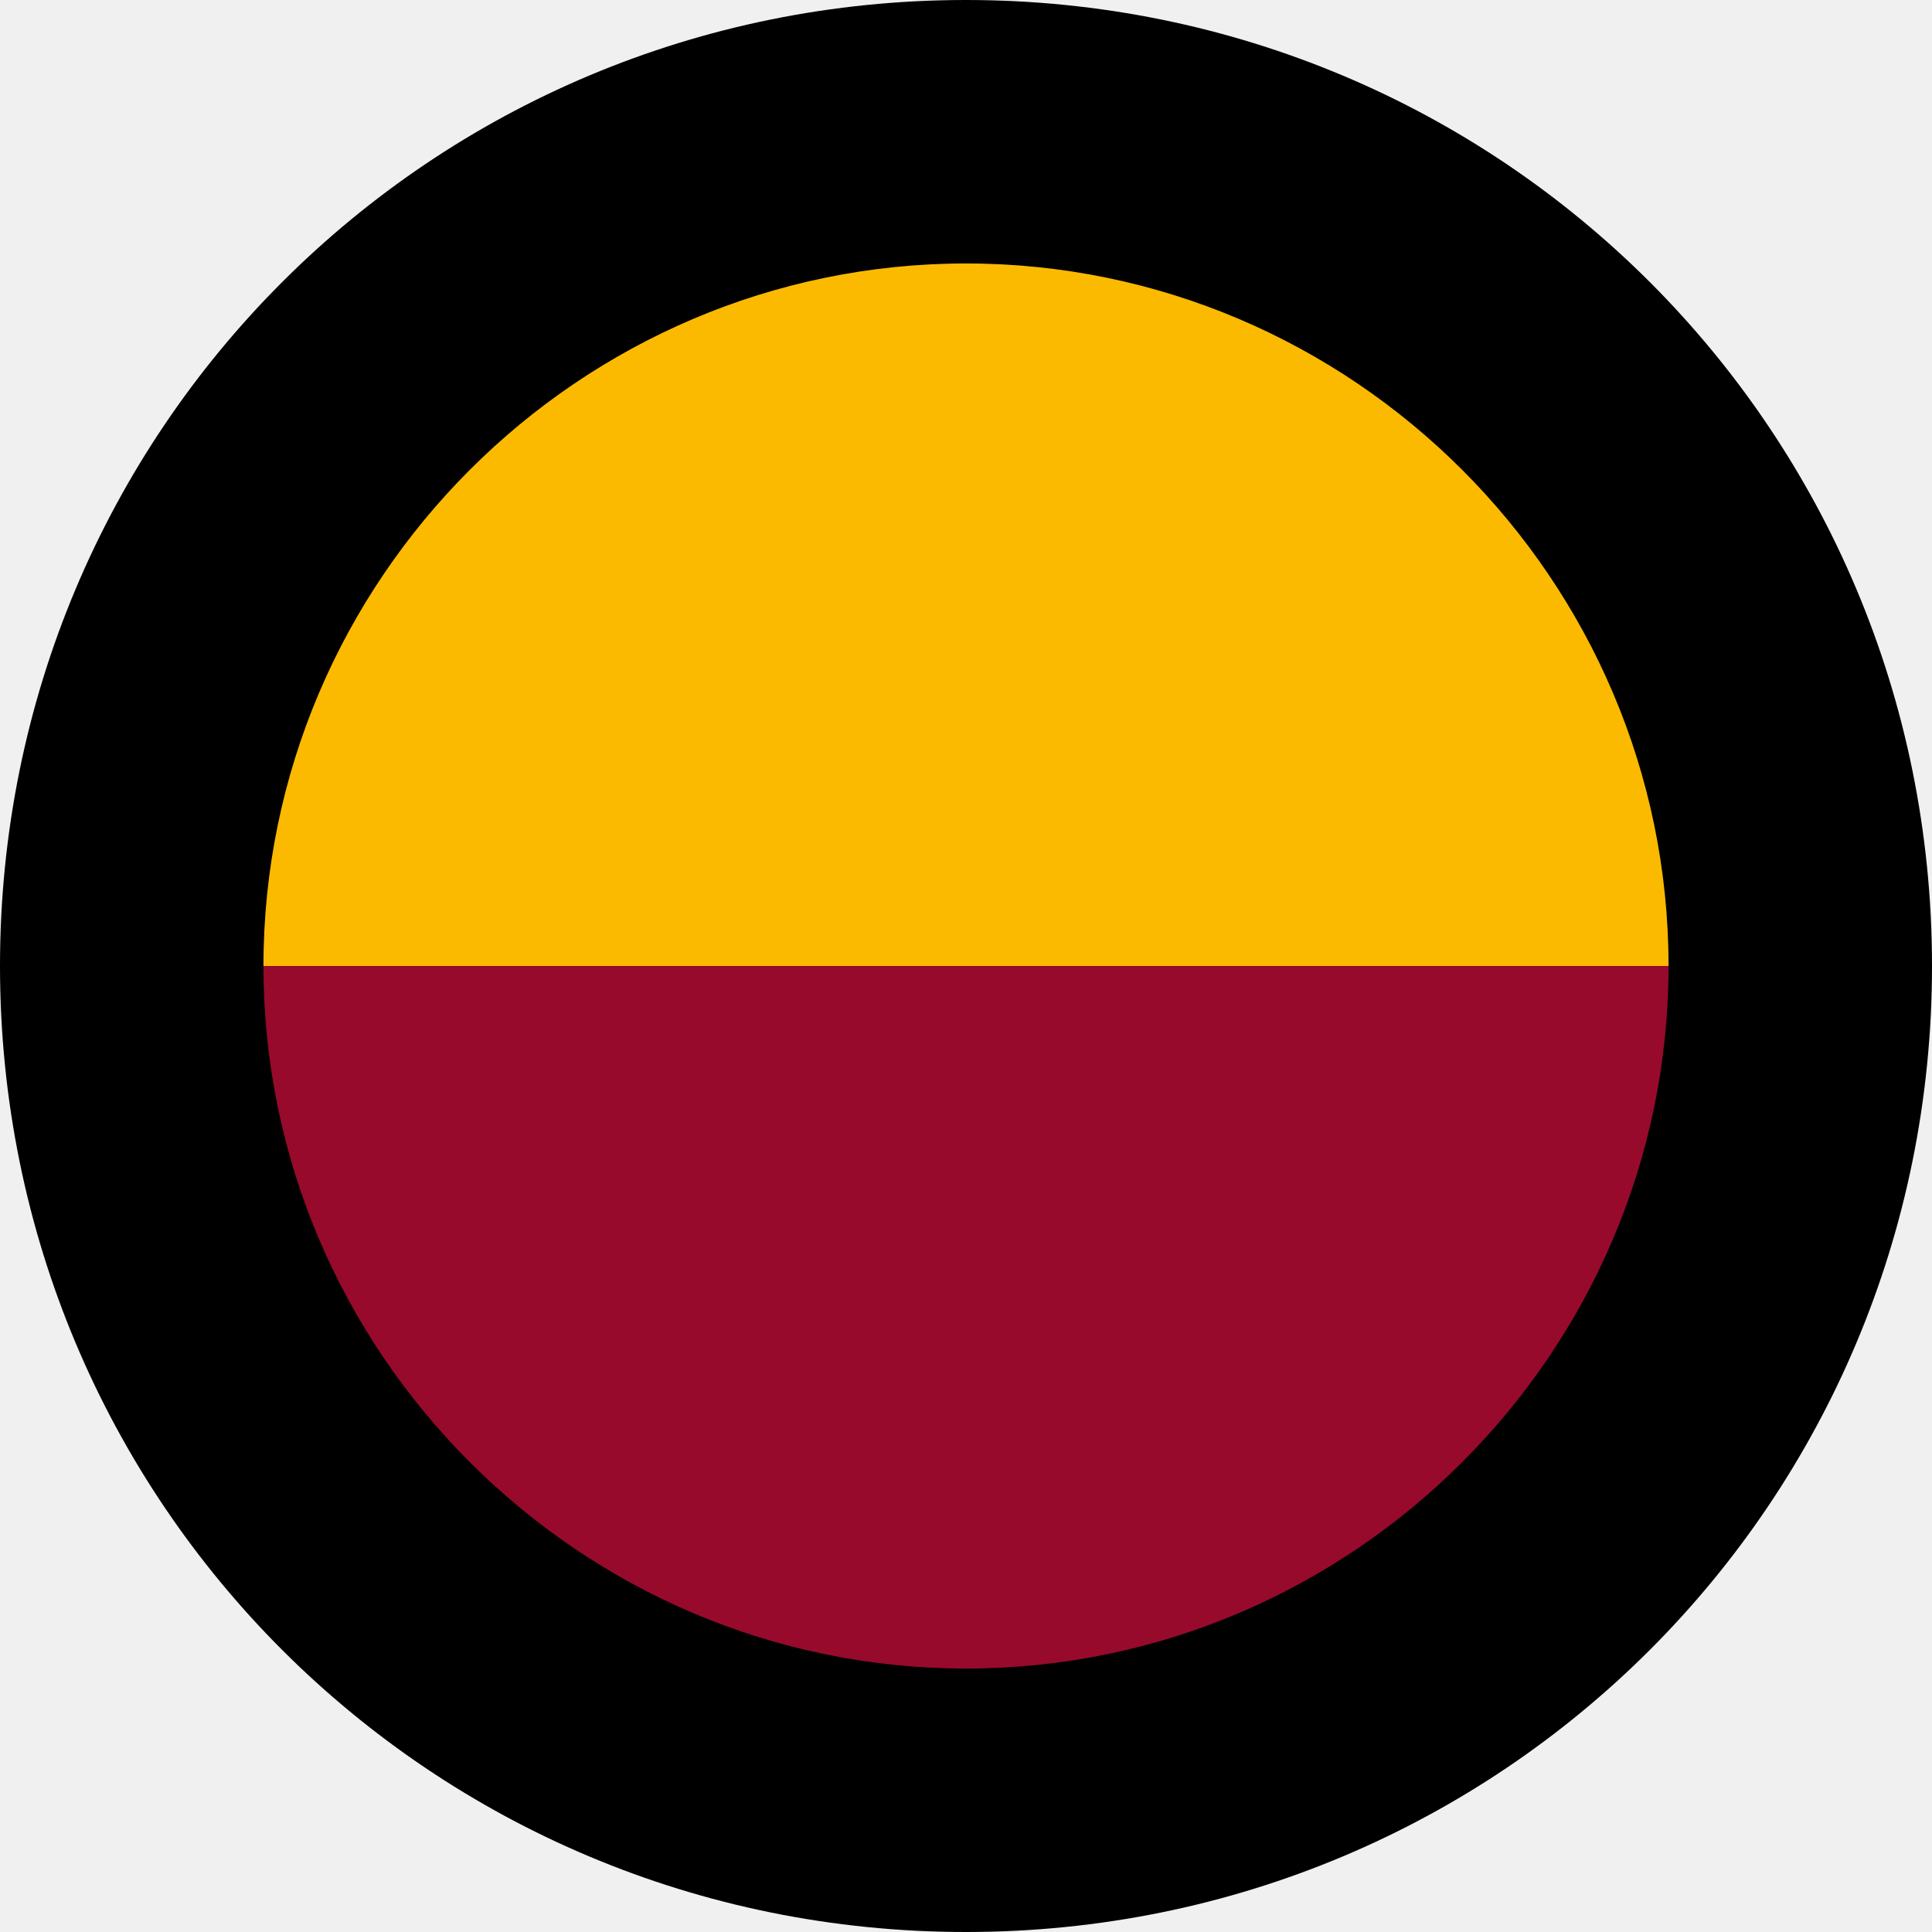
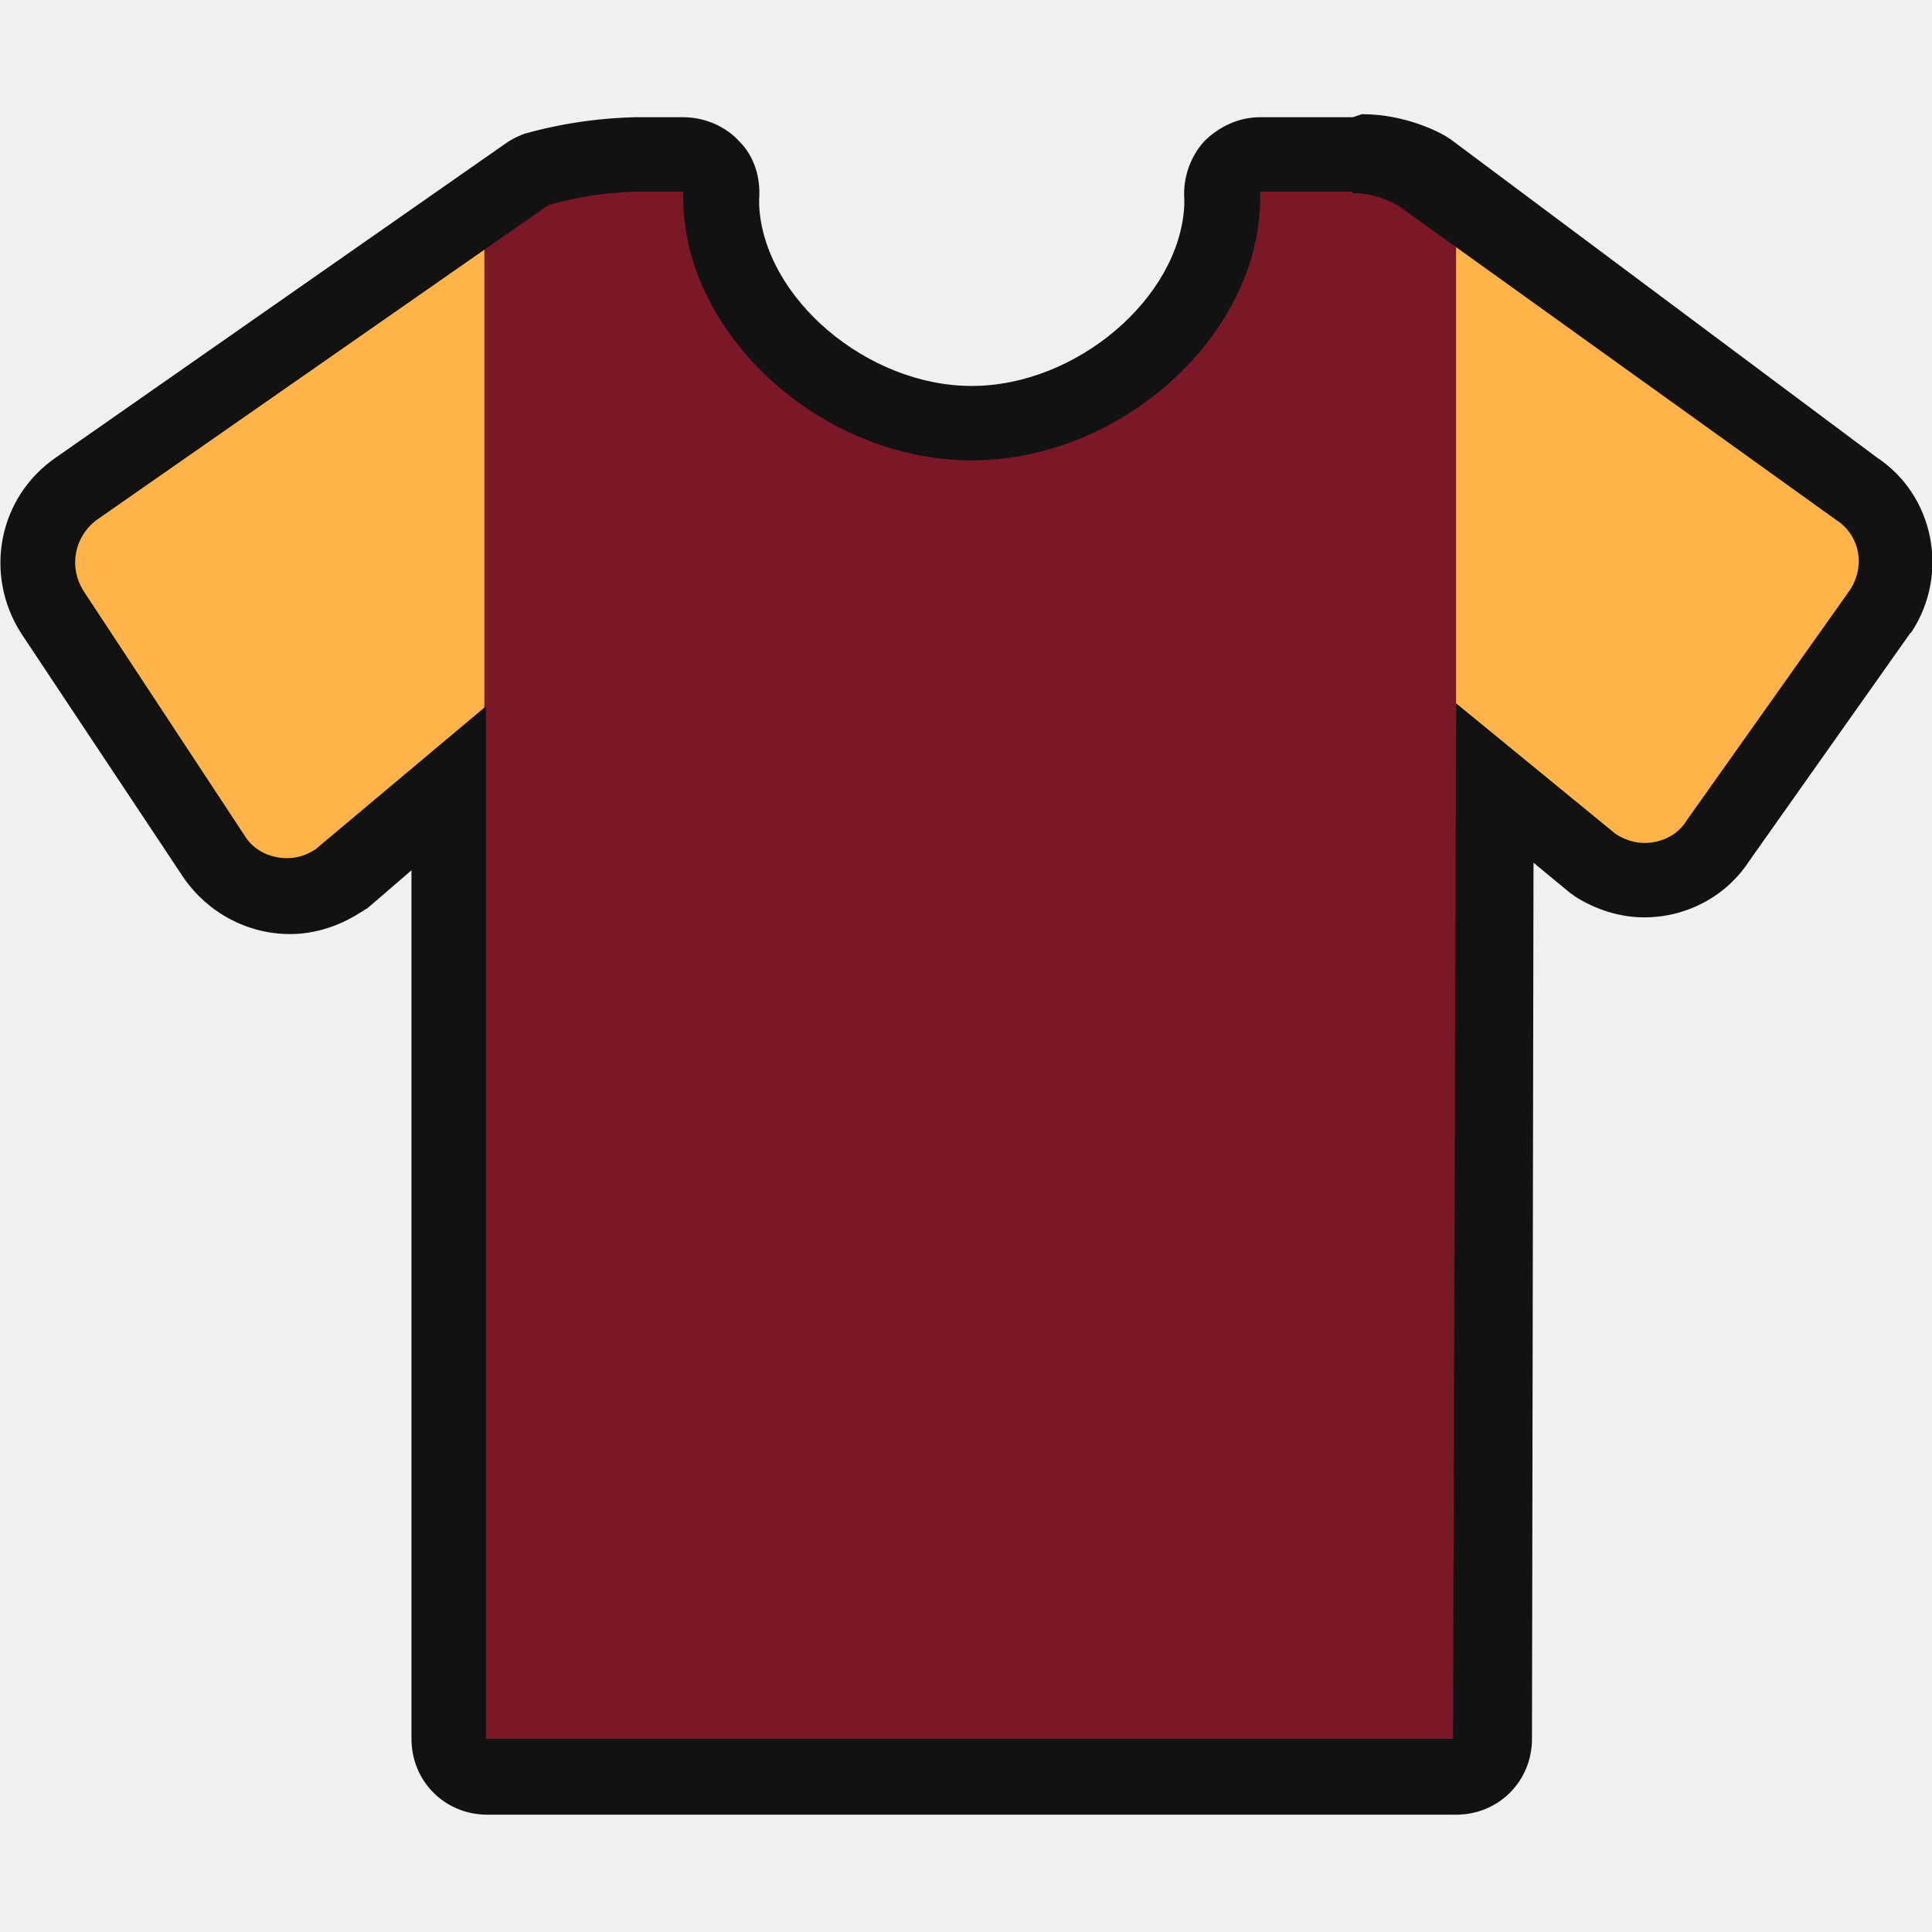
- <svg xmlns="http://www.w3.org/2000/svg" version="1.1" id="Layer_1" x="0px" y="0px" viewBox="-286 409.9 22 22" style="enable-background:new -286 409.9 22 22;">
-   <style type="text/css">
- 	.st0{fill:#B82E22;}
- 	.st1{fill:#FFFFFF;}
- 	.st2{fill:#243B72;}
- 	.st3{fill:#2E59BA;}
- 	.st4{fill:#E2E2E2;}
- </style>
-   <circle class="st0" cx="-275" cy="420.9" r="8" />
-   <circle class="st2" cx="-275" cy="420.9" r="8" />
-   <path class="st2" d="M -270.72 425.14 C -275.516 425.14 -279.44 421.27 -279.44 416.54 C -279.44 411.81 -275.516 407.94 -270.72 407.94 L -270.72 425.14 Z" style="fill: rgb(251, 186, 0);" transform="matrix(0, 1, -1, 0, 141.46, 691.62)" />
-   <path class="st3" d="M -279.5 416.76 C -274.638 416.76 -270.66 420.612 -270.66 425.32 C -270.66 430.028 -274.638 433.88 -279.5 433.88 L -279.5 416.76 Z" style="fill: rgb(151, 10, 44);" transform="matrix(0, 1, -1, 0, 150.24, 700.4)" />
-   <g transform="matrix(1, 0, 0, 1, 0, 0.000006)">
-     <path class="st4" d="M-275,409.9c-6.1,0-11,4.9-11,11c0,6.1,4.9,11,11,11s11-4.9,11-11C-264,414.8-268.9,409.9-275,409.9z M-275,428.9c-4.4,0-8-3.6-8-8c0-4.4,3.6-8,8-8s8,3.6,8,8C-267,425.3-270.6,428.9-275,428.9z" style="fill: rgb(0, 0, 0);" />
+ <svg xmlns="http://www.w3.org/2000/svg" width="400px" height="400px" viewBox="0 -3.86 63.623 63.623" enable-background="new 0 0 856 412" version="1.1" y="0px" x="0px" fill="#000000">
+   <g id="SVGRepo_bgCarrier" stroke-width="0" />
+   <g id="SVGRepo_tracerCarrier" stroke-linecap="round" stroke-linejoin="round" />
+   <g id="SVGRepo_iconCarrier">
+     <g>
+       <path fill="#feb44b" d="M16 54.5c-0.7 0 -1.25 -0.55 -1.25 -1.25V21.95l-3.5 2.95c-0.05 0.05 -0.1 0.05 -0.1 0.1 -0.5 0.3 -1.05 0.5 -1.6 0.5 -1 0 -1.9 -0.5 -2.45 -1.3L1.75 16.15c-0.9 -1.35 -0.5 -3.15 0.85 -4.05L17.45 1.75c0.1 -0.05 0.2 -0.15 0.35 -0.15 0.05 0 1.4 -0.45 3.3 -0.5h1.55c0.35 0 0.7 0.15 0.9 0.4 0.25 0.25 0.35 0.6 0.3 0.95 0 0.05 0 0.15 -0.05 0.2 0.1 3.75 4.05 7.25 8.25 7.25s8.15 -3.5 8.25 -7.25c0 -0.05 0 -0.15 -0.05 -0.2 -0.05 -0.35 0.1 -0.7 0.3 -0.95s0.55 -0.4 0.9 -0.4H44.5c1.2 0 2.15 0.55 2.25 0.6 0.05 0 0.05 0.05 0.1 0.05l14.35 10.35c1.3 0.85 1.7 2.7 0.8 4.05l-5.35 7.6c-0.5 0.8 -1.45 1.3 -2.45 1.3 -0.6 0 -1.15 -0.15 -1.6 -0.5 -0.05 0 -0.05 -0.05 -0.1 -0.1l-3.2 -2.65 -0.1 31.45c0 0.7 -0.55 1.25 -1.25 1.25H16z" />
+       <path fill="#7a1827" d="M21.1 1.25c-1.9 0.05 -3.25 0.5 -3.3 0.5 -0.15 0 -0.25 0.1 -0.35 0.15l-1.5 1.045v25.5h-1.2v25.05c0 0.5 0.55 1 1.25 1h31.95c0.7 0 1.25 -0.5 1.25 -1l0.05 -25.1h-1.3V2.695l-1.1 -0.8c-0.05 0 -0.05 -0.05 -0.1 -0.05 -0.1 -0.05 -1.05 -0.6 -2.25 -0.6h-3.05c-0.35 0 -0.7 0.15 -0.9 0.4s-0.35 0.6 -0.3 0.95c0.05 0.05 0.05 0.15 0.05 0.2 -0.1 3.75 -4.05 7.25 -8.25 7.25s-8.15 -3.5 -8.25 -7.25c0.05 -0.05 0.05 -0.15 0.05 -0.2 0.05 -0.35 -0.05 -0.7 -0.3 -0.95 -0.2 -0.25 -0.55 -0.4 -0.9 -0.4h-1.55z" />
+       <path d="M44.55 2.5c0.9 0 1.55 0.45 1.55 0.45l14.35 10.3c0.8 0.5 1 1.55 0.45 2.35l-5.35 7.55c-0.3 0.5 -0.85 0.75 -1.4 0.75 -0.3 0 -0.65 -0.1 -0.95 -0.3l-5.25 -4.3 -0.1 34.1H16v-34l-5.6 4.7c-0.3 0.2 -0.6 0.3 -0.95 0.3 -0.55 0 -1.1 -0.25 -1.4 -0.75L2.75 15.6c-0.5 -0.8 -0.3 -1.8 0.45 -2.35L18.05 2.9s1.2 -0.4 2.9 -0.45H22.5v0.2c0 4.5 4.55 8.65 9.5 8.65s9.5 -4.15 9.5 -8.65v-0.2H44.55c-0.05 0.05 0 0.05 0 0.05m0 -2.5s-0.05 0 0 0H41.5c-0.7 0 -1.35 0.3 -1.85 0.8 -0.45 0.5 -0.7 1.2 -0.65 1.9v0.2c-0.15 3.05 -3.55 5.95 -7 5.95S25.15 5.95 25 2.9v-0.2c0.05 -0.7 -0.15 -1.4 -0.65 -1.9C23.9 0.3 23.2 0 22.5 0h-1.6c-2 0.05 -3.45 0.5 -3.65 0.55 -0.25 0.1 -0.45 0.2 -0.65 0.35L1.85 11.2C-0.05 12.5 -0.55 15.05 0.7 17l5.35 8.05c0.8 1.15 2.1 1.85 3.5 1.85 0.8 0 1.6 -0.25 2.3 -0.7 0.1 -0.05 0.15 -0.1 0.25 -0.15l1.45 -1.25v28.6c0 1.4 1.1 2.5 2.5 2.5h31.9c1.4 0 2.5 -1.1 2.5 -2.5l0.05 -28.85 1.15 0.95c0.05 0.05 0.15 0.1 0.2 0.15 0.7 0.45 1.5 0.7 2.3 0.7 1.4 0 2.7 -0.7 3.45 -1.85l5.3 -7.5 0.05 -0.05c1.25 -1.9 0.75 -4.5 -1.15 -5.75l-14 -10.45c-0.05 -0.05 -0.1 -0.05 -0.15 -0.1 -0.15 -0.1 -1.3 -0.75 -2.8 -0.75z" style="fill: rgb(18, 18, 18);" />
+     </g>
  </g>
</svg>
